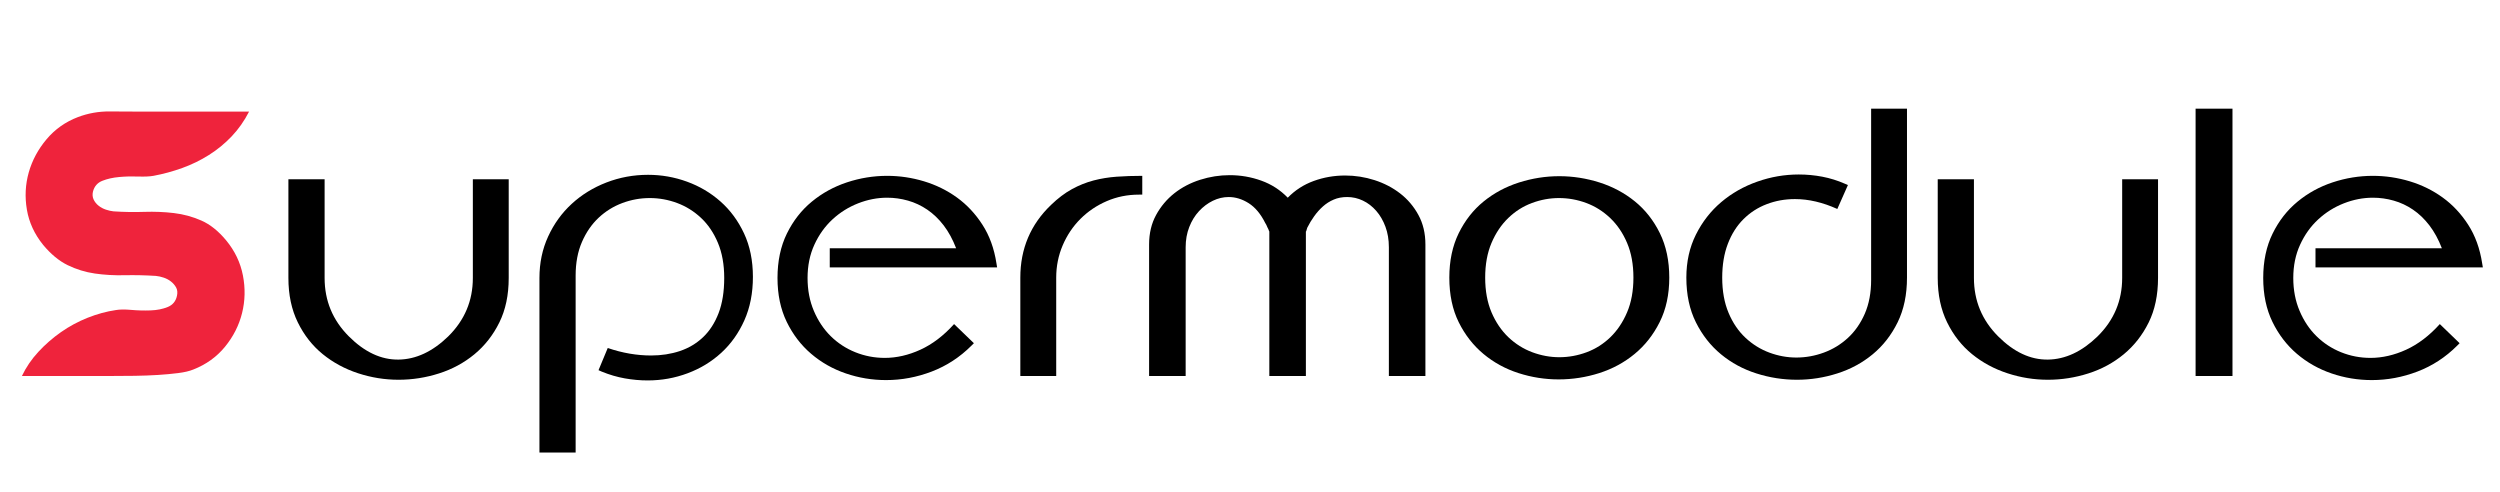
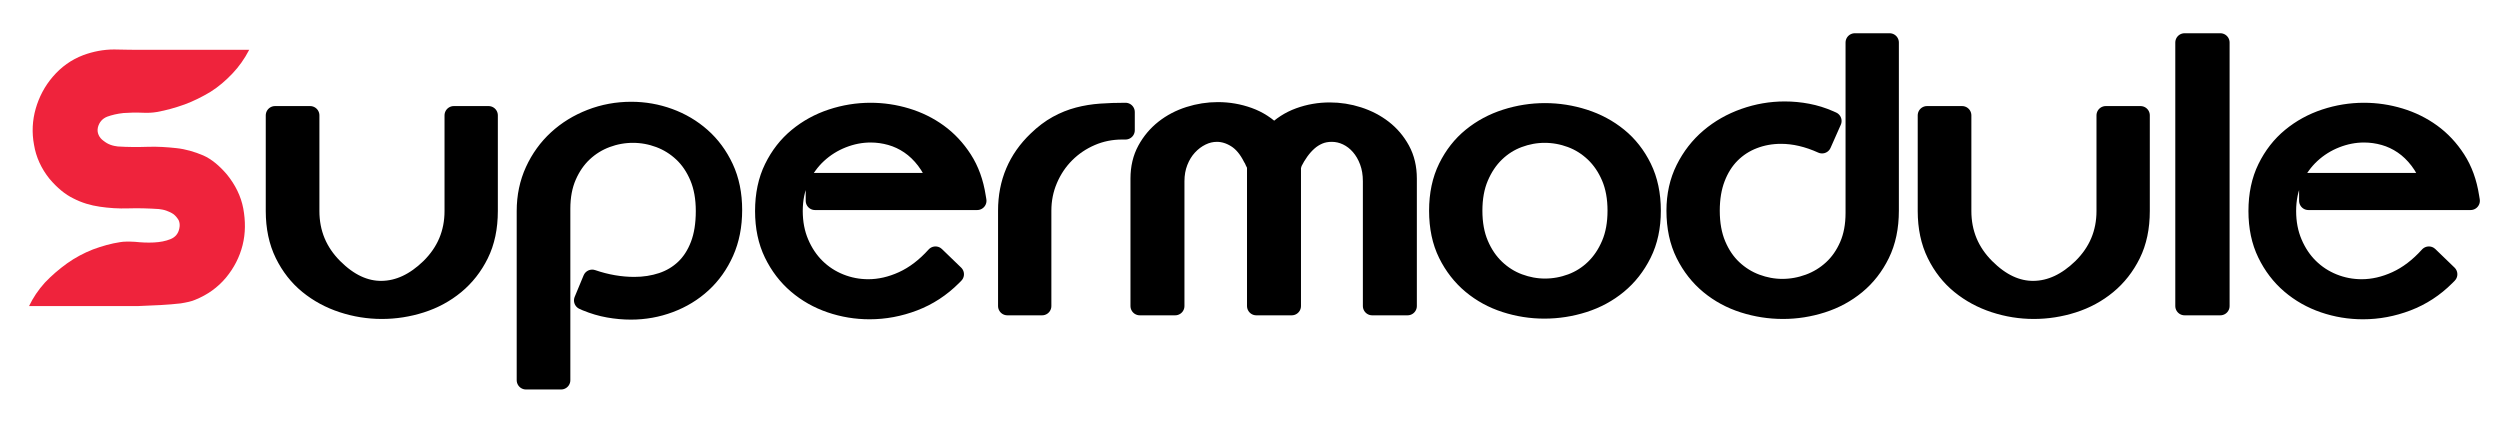
- <svg xmlns="http://www.w3.org/2000/svg" xmlns:ns1="http://vectornator.io" height="100%" stroke-miterlimit="10" style="fill-rule:nonzero;clip-rule:evenodd;stroke-linecap:round;stroke-linejoin:round;" version="1.1" viewBox="0 0 122 24" width="100%" xml:space="preserve">
-   <defs />
-   <clipPath id="ArtboardFrame">
-     <rect height="24" width="122" x="0" y="0" />
-   </clipPath>
-   <g clip-path="url(#ArtboardFrame)" id="Layer-1" ns1:layerName="Layer 1">
-     <g opacity="1">
-       <clipPath id="ClipPath">
-         <path d="M-1.752 5.302L14.259 5.302L14.259 5.302L14.259 23.669L14.259 23.669L-1.752 23.669L-1.752 23.669L-1.752 5.302L-1.752 5.302Z" fill-rule="evenodd" />
-       </clipPath>
-       <g clip-path="url(#ClipPath)">
-         <path d="M1.07 18.348C1.27 17.926 1.537 17.534 1.87 17.173C2.203 16.812 2.573 16.49 2.978 16.206C3.384 15.923 3.817 15.69 4.278 15.506C4.74 15.323 5.198 15.198 5.654 15.131C5.842 15.098 6.092 15.095 6.404 15.123C6.715 15.151 7.029 15.159 7.345 15.148C7.662 15.137 7.943 15.081 8.187 14.981C8.431 14.881 8.581 14.698 8.637 14.431C8.67 14.276 8.656 14.142 8.595 14.031C8.534 13.92 8.451 13.823 8.345 13.739C8.24 13.656 8.12 13.592 7.987 13.548C7.854 13.503 7.726 13.476 7.604 13.464C7.081 13.431 6.57 13.42 6.07 13.431C5.57 13.442 5.09 13.415 4.628 13.348C4.167 13.281 3.726 13.145 3.303 12.94C2.881 12.734 2.481 12.403 2.103 11.948C1.681 11.425 1.417 10.853 1.312 10.231C1.206 9.609 1.237 9.003 1.403 8.414C1.57 7.825 1.859 7.286 2.27 6.798C2.681 6.309 3.192 5.947 3.803 5.714C4.303 5.525 4.82 5.434 5.354 5.439C5.887 5.445 6.42 5.447 6.954 5.447L12.154 5.447C11.921 5.903 11.637 6.306 11.304 6.656C10.97 7.006 10.601 7.309 10.195 7.564C9.79 7.82 9.357 8.031 8.895 8.198C8.434 8.364 7.965 8.492 7.487 8.581C7.298 8.614 7.048 8.625 6.737 8.614C6.426 8.603 6.117 8.611 5.812 8.639C5.506 8.667 5.234 8.728 4.995 8.823C4.756 8.917 4.604 9.092 4.537 9.348C4.503 9.492 4.515 9.623 4.57 9.739C4.626 9.856 4.706 9.956 4.812 10.039C4.917 10.123 5.037 10.187 5.17 10.231C5.304 10.275 5.426 10.303 5.537 10.314C6.048 10.348 6.551 10.356 7.045 10.339C7.54 10.323 8.02 10.342 8.487 10.398C8.954 10.453 9.401 10.575 9.829 10.764C10.257 10.953 10.659 11.275 11.037 11.731C11.459 12.242 11.732 12.812 11.854 13.44C11.976 14.067 11.962 14.681 11.812 15.281C11.662 15.881 11.384 16.428 10.979 16.923C10.573 17.418 10.059 17.787 9.437 18.031C9.248 18.109 9.001 18.168 8.695 18.206C8.39 18.245 8.059 18.276 7.704 18.298C7.348 18.32 6.973 18.334 6.579 18.34C6.184 18.345 5.804 18.348 5.437 18.348L1.07 18.348Z" fill="#ef233c" fill-rule="evenodd" opacity="1" stroke="none" />
-       </g>
+ <svg xmlns="http://www.w3.org/2000/svg" width="100%" height="100%" viewBox="0 0 2560 440" version="1.1" xml:space="preserve" style="fill-rule:evenodd;clip-rule:evenodd;stroke-linejoin:round;stroke-miterlimit:2;">
+   <g transform="matrix(1,0,0,1,-354.356,-633.413)">
+     <g transform="matrix(339,0,0,339,349.877,943.409)">
+       <path d="M0.101,0.01C0.113,-0.015 0.129,-0.039 0.149,-0.061C0.169,-0.082 0.191,-0.101 0.216,-0.119C0.24,-0.136 0.266,-0.15 0.294,-0.161C0.321,-0.171 0.349,-0.179 0.376,-0.183C0.387,-0.185 0.402,-0.185 0.421,-0.184C0.44,-0.182 0.459,-0.181 0.478,-0.182C0.497,-0.183 0.513,-0.186 0.528,-0.192C0.543,-0.198 0.552,-0.209 0.555,-0.225C0.557,-0.234 0.556,-0.242 0.553,-0.249C0.549,-0.256 0.544,-0.262 0.538,-0.267C0.531,-0.272 0.524,-0.275 0.516,-0.278C0.508,-0.281 0.5,-0.282 0.493,-0.283C0.462,-0.285 0.431,-0.286 0.401,-0.285C0.371,-0.284 0.342,-0.286 0.315,-0.29C0.287,-0.294 0.26,-0.302 0.235,-0.315C0.21,-0.327 0.186,-0.347 0.163,-0.374C0.138,-0.405 0.122,-0.44 0.116,-0.477C0.109,-0.514 0.111,-0.551 0.121,-0.586C0.131,-0.621 0.148,-0.654 0.173,-0.683C0.198,-0.712 0.228,-0.734 0.265,-0.748C0.295,-0.759 0.326,-0.765 0.358,-0.765C0.39,-0.764 0.422,-0.764 0.454,-0.764L0.766,-0.764C0.752,-0.737 0.735,-0.713 0.715,-0.692C0.695,-0.671 0.673,-0.652 0.649,-0.637C0.624,-0.622 0.598,-0.609 0.571,-0.599C0.543,-0.589 0.515,-0.581 0.486,-0.576C0.475,-0.574 0.46,-0.573 0.441,-0.574C0.422,-0.575 0.404,-0.574 0.386,-0.573C0.367,-0.571 0.351,-0.567 0.337,-0.562C0.322,-0.556 0.313,-0.545 0.309,-0.53C0.307,-0.521 0.308,-0.514 0.311,-0.507C0.314,-0.5 0.319,-0.494 0.326,-0.489C0.332,-0.484 0.339,-0.48 0.347,-0.477C0.355,-0.474 0.362,-0.473 0.369,-0.472C0.4,-0.47 0.43,-0.47 0.46,-0.471C0.489,-0.472 0.518,-0.47 0.546,-0.467C0.574,-0.464 0.601,-0.456 0.627,-0.445C0.652,-0.434 0.676,-0.414 0.699,-0.387C0.724,-0.356 0.741,-0.322 0.748,-0.285C0.755,-0.247 0.755,-0.21 0.746,-0.174C0.737,-0.138 0.72,-0.105 0.696,-0.076C0.671,-0.046 0.64,-0.024 0.603,-0.009C0.592,-0.004 0.577,-0.001 0.559,0.002C0.54,0.004 0.52,0.006 0.499,0.007C0.478,0.008 0.455,0.009 0.432,0.01C0.408,0.01 0.385,0.01 0.363,0.01L0.101,0.01Z" style="fill:rgb(239,35,60);fill-rule:nonzero;" />
    </g>
-     <g opacity="1">
-       <g opacity="1">
-         <clipPath id="ClipPath_2">
-           <path d="M11.836 5.302L122.2 5.302L122.2 5.302L122.2 23.669L122.2 23.669L11.836 23.669L11.836 23.669L11.836 5.302L11.836 5.302Z" fill-rule="evenodd" />
-         </clipPath>
-         <g clip-path="url(#ClipPath_2)">
-           <path d="M24.825 8.748L24.825 13.565C24.825 14.398 24.672 15.123 24.366 15.74C24.061 16.357 23.655 16.873 23.15 17.29C22.644 17.707 22.069 18.018 21.424 18.223C20.78 18.429 20.122 18.532 19.449 18.532C18.777 18.532 18.119 18.426 17.474 18.215C16.83 18.004 16.255 17.693 15.749 17.282C15.244 16.871 14.838 16.354 14.533 15.732C14.227 15.109 14.074 14.387 14.074 13.565L14.074 8.748L14.908 8.748L15.008 8.748L15.841 8.748L15.841 13.565C15.841 14.676 16.235 15.626 17.024 16.415C17.791 17.182 18.599 17.559 19.449 17.548C20.299 17.537 21.108 17.16 21.875 16.415C22.674 15.626 23.075 14.676 23.075 13.565L23.075 8.748L23.908 8.748L23.991 8.748L24.825 8.748Z" fill="#000000" fill-rule="evenodd" opacity="1" stroke="none" />
-         </g>
-       </g>
-       <g opacity="1">
-         <clipPath id="ClipPath_3">
-           <path d="M11.836 5.302L122.2 5.302L122.2 5.302L122.2 23.669L122.2 23.669L11.836 23.669L11.836 23.669L11.836 5.302L11.836 5.302Z" fill-rule="evenodd" />
-         </clipPath>
-         <g clip-path="url(#ClipPath_3)">
-           <path d="M29.358 18.132L29.208 18.065L29.658 16.982C30.014 17.104 30.369 17.196 30.725 17.257C31.081 17.318 31.43 17.348 31.775 17.348C32.275 17.348 32.742 17.276 33.175 17.132C33.608 16.987 33.986 16.762 34.308 16.457C34.631 16.151 34.883 15.759 35.067 15.282C35.25 14.804 35.342 14.232 35.342 13.565C35.342 12.909 35.239 12.337 35.033 11.848C34.828 11.359 34.553 10.954 34.208 10.631C33.864 10.309 33.475 10.067 33.042 9.906C32.608 9.745 32.164 9.665 31.708 9.665C31.253 9.665 30.808 9.745 30.375 9.906C29.942 10.067 29.555 10.306 29.216 10.623C28.878 10.94 28.605 11.334 28.4 11.806C28.194 12.279 28.091 12.826 28.091 13.448L28.091 22.082L26.325 22.082L26.325 13.565C26.325 12.832 26.466 12.156 26.75 11.54C27.033 10.923 27.416 10.393 27.9 9.948C28.383 9.504 28.947 9.156 29.591 8.906C30.236 8.656 30.914 8.531 31.625 8.531C32.281 8.531 32.914 8.642 33.525 8.865C34.136 9.087 34.681 9.409 35.158 9.831C35.636 10.254 36.02 10.773 36.309 11.39C36.597 12.006 36.742 12.715 36.742 13.515C36.742 14.304 36.603 15.009 36.325 15.632C36.047 16.254 35.672 16.782 35.2 17.215C34.728 17.648 34.181 17.982 33.558 18.215C32.936 18.448 32.286 18.565 31.608 18.565C31.242 18.565 30.869 18.532 30.492 18.465C30.114 18.398 29.736 18.287 29.358 18.132Z" fill="#000000" fill-rule="evenodd" opacity="1" stroke="none" />
-         </g>
-       </g>
-       <g opacity="1">
-         <clipPath id="ClipPath_4">
-           <path d="M11.836 5.302L122.2 5.302L122.2 5.302L122.2 23.669L122.2 23.669L11.836 23.669L11.836 23.669L11.836 5.302L11.836 5.302Z" fill-rule="evenodd" />
-         </clipPath>
-         <g clip-path="url(#ClipPath_4)">
-           <path d="M40.492 13.048L40.492 12.115L46.659 12.115C46.492 11.681 46.289 11.309 46.051 10.998C45.812 10.687 45.545 10.431 45.251 10.231C44.956 10.031 44.642 9.884 44.309 9.79C43.975 9.695 43.637 9.648 43.292 9.648C42.814 9.648 42.342 9.74 41.875 9.923C41.409 10.106 40.992 10.367 40.625 10.706C40.259 11.045 39.964 11.456 39.742 11.94C39.52 12.423 39.409 12.965 39.409 13.565C39.409 14.154 39.511 14.69 39.717 15.173C39.923 15.657 40.198 16.068 40.542 16.407C40.886 16.745 41.286 17.007 41.742 17.19C42.198 17.373 42.675 17.465 43.175 17.465C43.753 17.465 44.334 17.332 44.917 17.065C45.501 16.798 46.048 16.382 46.559 15.815L47.526 16.748L47.409 16.865C46.842 17.432 46.195 17.854 45.467 18.132C44.739 18.41 43.998 18.548 43.242 18.548C42.564 18.548 41.909 18.44 41.275 18.223C40.642 18.007 40.078 17.687 39.584 17.265C39.089 16.843 38.692 16.323 38.392 15.707C38.092 15.09 37.942 14.376 37.942 13.565C37.942 12.743 38.095 12.02 38.4 11.398C38.706 10.776 39.111 10.256 39.617 9.84C40.123 9.423 40.695 9.109 41.334 8.898C41.973 8.687 42.626 8.581 43.292 8.581C43.903 8.581 44.503 8.67 45.092 8.848C45.681 9.026 46.217 9.29 46.701 9.64C47.184 9.99 47.598 10.431 47.942 10.965C48.287 11.498 48.515 12.126 48.626 12.848L48.659 13.048L40.492 13.048Z" fill="#000000" fill-rule="evenodd" opacity="1" stroke="none" />
-         </g>
-       </g>
-       <g opacity="1">
-         <clipPath id="ClipPath_5">
-           <path d="M11.836 5.302L122.2 5.302L122.2 5.302L122.2 23.669L122.2 23.669L11.836 23.669L11.836 23.669L11.836 5.302L11.836 5.302Z" fill-rule="evenodd" />
-         </clipPath>
-         <g clip-path="url(#ClipPath_5)">
-           <path d="M55.743 9.498L55.576 9.498C55.02 9.498 54.498 9.604 54.009 9.815C53.52 10.026 53.093 10.315 52.726 10.681C52.359 11.048 52.07 11.479 51.859 11.973C51.648 12.468 51.543 12.993 51.543 13.548L51.543 18.348L49.792 18.348L49.792 13.548C49.792 12.137 50.292 10.954 51.293 9.998C51.626 9.676 51.965 9.42 52.309 9.231C52.654 9.042 53.007 8.901 53.368 8.806C53.729 8.712 54.104 8.651 54.493 8.623C54.882 8.595 55.298 8.581 55.743 8.581L55.743 9.498Z" fill="#000000" fill-rule="evenodd" opacity="1" stroke="none" />
-         </g>
-       </g>
-       <g opacity="1">
-         <clipPath id="ClipPath_6">
-           <path d="M11.836 5.302L122.2 5.302L122.2 5.302L122.2 23.669L122.2 23.669L11.836 23.669L11.836 23.669L11.836 5.302L11.836 5.302Z" fill-rule="evenodd" />
-         </clipPath>
-         <g clip-path="url(#ClipPath_6)">
-           <path d="M69.56 18.348L67.777 18.348L67.777 12.065C67.777 11.698 67.721 11.365 67.61 11.065C67.499 10.765 67.349 10.506 67.16 10.29C66.971 10.073 66.754 9.906 66.51 9.79C66.266 9.673 66.01 9.615 65.743 9.615C65.499 9.615 65.279 9.656 65.085 9.74C64.891 9.823 64.715 9.934 64.56 10.073C64.404 10.212 64.263 10.37 64.135 10.548C64.007 10.726 63.893 10.915 63.793 11.115C63.771 11.181 63.754 11.237 63.743 11.281L63.727 11.298L63.727 11.315L63.727 18.348L61.943 18.348L61.943 11.298C61.932 11.276 61.926 11.265 61.926 11.265C61.904 11.198 61.882 11.148 61.86 11.115C61.837 11.059 61.815 11.009 61.793 10.965C61.771 10.92 61.754 10.893 61.743 10.881C61.521 10.437 61.251 10.115 60.935 9.915C60.618 9.715 60.293 9.615 59.96 9.615C59.693 9.615 59.435 9.676 59.185 9.798C58.935 9.92 58.71 10.09 58.51 10.306C58.31 10.523 58.151 10.781 58.035 11.081C57.918 11.381 57.86 11.709 57.86 12.065L57.86 18.348L56.076 18.348L56.076 11.931C56.076 11.387 56.19 10.906 56.418 10.49C56.646 10.073 56.943 9.72 57.309 9.431C57.676 9.142 58.096 8.923 58.568 8.773C59.04 8.623 59.521 8.548 60.01 8.548C60.543 8.548 61.057 8.637 61.551 8.815C62.046 8.992 62.476 9.27 62.843 9.648C63.199 9.281 63.621 9.009 64.11 8.831C64.599 8.653 65.11 8.565 65.643 8.565C66.132 8.565 66.61 8.64 67.077 8.79C67.543 8.94 67.96 9.156 68.327 9.44C68.693 9.723 68.991 10.073 69.218 10.49C69.446 10.906 69.56 11.387 69.56 11.931L69.56 18.348Z" fill="#000000" fill-rule="evenodd" opacity="1" stroke="none" />
-         </g>
-       </g>
-       <g opacity="1">
-         <clipPath id="ClipPath_7">
-           <path d="M11.836 5.302L122.2 5.302L122.2 5.302L122.2 23.669L122.2 23.669L11.836 23.669L11.836 23.669L11.836 5.302L11.836 5.302Z" fill-rule="evenodd" />
-         </clipPath>
-         <g clip-path="url(#ClipPath_7)">
-           <path d="M70.727 13.548C70.727 12.726 70.88 12.004 71.185 11.381C71.491 10.759 71.896 10.242 72.402 9.831C72.907 9.42 73.483 9.112 74.127 8.906C74.772 8.701 75.427 8.598 76.094 8.598C76.76 8.598 77.416 8.701 78.061 8.906C78.705 9.112 79.28 9.42 79.786 9.831C80.291 10.242 80.697 10.759 81.002 11.381C81.308 12.004 81.461 12.726 81.461 13.548C81.461 14.37 81.305 15.093 80.994 15.715C80.683 16.337 80.275 16.857 79.769 17.273C79.263 17.69 78.688 18.001 78.044 18.207C77.399 18.412 76.738 18.515 76.06 18.515C75.394 18.515 74.741 18.412 74.102 18.207C73.463 18.001 72.894 17.69 72.394 17.273C71.894 16.857 71.491 16.34 71.185 15.723C70.88 15.107 70.727 14.382 70.727 13.548ZM72.477 13.548C72.477 14.193 72.58 14.757 72.785 15.24C72.991 15.723 73.266 16.129 73.61 16.457C73.955 16.784 74.344 17.029 74.777 17.19C75.21 17.351 75.649 17.432 76.094 17.432C76.549 17.432 76.994 17.351 77.427 17.19C77.861 17.029 78.247 16.784 78.586 16.457C78.924 16.129 79.197 15.723 79.402 15.24C79.608 14.757 79.711 14.193 79.711 13.548C79.711 12.904 79.608 12.34 79.402 11.856C79.197 11.373 78.922 10.967 78.577 10.64C78.233 10.312 77.844 10.067 77.41 9.906C76.977 9.745 76.533 9.665 76.077 9.665C75.633 9.665 75.194 9.745 74.76 9.906C74.327 10.067 73.941 10.312 73.602 10.64C73.263 10.967 72.991 11.373 72.785 11.856C72.58 12.34 72.477 12.904 72.477 13.548Z" fill="#000000" fill-rule="evenodd" opacity="1" stroke="none" />
-         </g>
-       </g>
-       <g opacity="1">
-         <clipPath id="ClipPath_8">
-           <path d="M11.836 5.302L122.2 5.302L122.2 5.302L122.2 23.669L122.2 23.669L11.836 23.669L11.836 23.669L11.836 5.302L11.836 5.302Z" fill-rule="evenodd" />
-         </clipPath>
-         <g clip-path="url(#ClipPath_8)">
-           <path d="M89.661 10.198C88.95 9.876 88.261 9.715 87.594 9.715C87.105 9.715 86.644 9.798 86.211 9.965C85.778 10.131 85.4 10.376 85.078 10.698C84.755 11.02 84.502 11.42 84.319 11.898C84.136 12.376 84.044 12.926 84.044 13.548C84.044 14.204 84.147 14.776 84.353 15.265C84.558 15.754 84.833 16.159 85.178 16.482C85.522 16.804 85.911 17.046 86.344 17.207C86.778 17.368 87.216 17.448 87.661 17.448C88.117 17.448 88.564 17.368 89.003 17.207C89.442 17.046 89.833 16.807 90.178 16.49C90.522 16.173 90.797 15.779 91.003 15.307C91.208 14.834 91.311 14.287 91.311 13.665L91.311 5.081L93.061 5.081L93.061 13.548C93.061 14.382 92.909 15.109 92.603 15.732C92.297 16.354 91.892 16.873 91.386 17.29C90.881 17.707 90.306 18.018 89.661 18.223C89.017 18.429 88.361 18.532 87.694 18.532C87.016 18.532 86.355 18.429 85.711 18.223C85.066 18.018 84.491 17.707 83.986 17.29C83.48 16.873 83.072 16.354 82.761 15.732C82.45 15.109 82.294 14.382 82.294 13.548C82.294 12.77 82.45 12.07 82.761 11.448C83.072 10.826 83.483 10.298 83.994 9.865C84.505 9.431 85.091 9.098 85.753 8.865C86.414 8.631 87.089 8.515 87.778 8.515C88.167 8.515 88.55 8.551 88.928 8.623C89.305 8.695 89.672 8.809 90.028 8.965L90.178 9.031L89.661 10.198Z" fill="#000000" fill-rule="evenodd" opacity="1" stroke="none" />
-         </g>
-       </g>
-       <g opacity="1">
-         <clipPath id="ClipPath_9">
-           <path d="M11.836 5.302L122.2 5.302L122.2 5.302L122.2 23.669L122.2 23.669L11.836 23.669L11.836 23.669L11.836 5.302L11.836 5.302Z" fill-rule="evenodd" />
-         </clipPath>
-         <g clip-path="url(#ClipPath_9)">
-           <path d="M105.312 8.748L105.312 13.565C105.312 14.398 105.159 15.123 104.854 15.74C104.548 16.357 104.142 16.873 103.637 17.29C103.131 17.707 102.556 18.018 101.912 18.223C101.267 18.429 100.609 18.532 99.937 18.532C99.264 18.532 98.606 18.426 97.962 18.215C97.317 18.004 96.742 17.693 96.236 17.282C95.731 16.871 95.325 16.354 95.02 15.732C94.714 15.109 94.561 14.387 94.561 13.565L94.561 8.748L95.395 8.748L95.495 8.748L96.328 8.748L96.328 13.565C96.328 14.676 96.722 15.626 97.511 16.415C98.278 17.182 99.087 17.559 99.937 17.548C100.787 17.537 101.595 17.16 102.362 16.415C103.162 15.626 103.562 14.676 103.562 13.565L103.562 8.748L104.395 8.748L104.478 8.748L105.312 8.748Z" fill="#000000" fill-rule="evenodd" opacity="1" stroke="none" />
-         </g>
-       </g>
-       <g opacity="1">
-         <clipPath id="ClipPath_10">
-           <path d="M11.836 5.302L122.2 5.302L122.2 5.302L122.2 23.669L122.2 23.669L11.836 23.669L11.836 23.669L11.836 5.302L11.836 5.302Z" fill-rule="evenodd" />
-         </clipPath>
-         <g clip-path="url(#ClipPath_10)">
-           <path d="M108.945 18.348L107.145 18.348L107.145 5.081L108.945 5.081L108.945 18.348Z" fill="#000000" fill-rule="evenodd" opacity="1" stroke="none" />
-         </g>
-       </g>
-       <g opacity="1">
-         <clipPath id="ClipPath_11">
-           <path d="M11.836 5.302L122.2 5.302L122.2 5.302L122.2 23.669L122.2 23.669L11.836 23.669L11.836 23.669L11.836 5.302L11.836 5.302Z" fill-rule="evenodd" />
-         </clipPath>
-         <g clip-path="url(#ClipPath_11)">
-           <path d="M112.996 13.048L112.996 12.115L119.163 12.115C118.996 11.681 118.793 11.309 118.554 10.998C118.315 10.687 118.049 10.431 117.754 10.231C117.46 10.031 117.146 9.884 116.812 9.79C116.479 9.695 116.14 9.648 115.796 9.648C115.318 9.648 114.846 9.74 114.379 9.923C113.912 10.106 113.496 10.367 113.129 10.706C112.762 11.045 112.468 11.456 112.246 11.94C112.023 12.423 111.912 12.965 111.912 13.565C111.912 14.154 112.015 14.69 112.221 15.173C112.426 15.657 112.701 16.068 113.046 16.407C113.39 16.745 113.79 17.007 114.246 17.19C114.701 17.373 115.179 17.465 115.679 17.465C116.257 17.465 116.837 17.332 117.421 17.065C118.004 16.798 118.551 16.382 119.063 15.815L120.029 16.748L119.913 16.865C119.346 17.432 118.699 17.854 117.971 18.132C117.243 18.41 116.501 18.548 115.746 18.548C115.068 18.548 114.412 18.44 113.779 18.223C113.146 18.007 112.582 17.687 112.087 17.265C111.593 16.843 111.195 16.323 110.895 15.707C110.595 15.09 110.445 14.376 110.445 13.565C110.445 12.743 110.598 12.02 110.904 11.398C111.209 10.776 111.615 10.256 112.121 9.84C112.626 9.423 113.198 9.109 113.837 8.898C114.476 8.687 115.129 8.581 115.796 8.581C116.407 8.581 117.007 8.67 117.596 8.848C118.185 9.026 118.721 9.29 119.204 9.64C119.688 9.99 120.101 10.431 120.446 10.965C120.79 11.498 121.018 12.126 121.129 12.848L121.163 13.048L112.996 13.048Z" fill="#000000" fill-rule="evenodd" opacity="1" stroke="none" />
-         </g>
-       </g>
-     </g>
+     <path d="M854.648,751.535L854.648,849.506C854.648,866.456 851.541,881.202 845.326,893.745C839.111,906.288 830.862,916.797 820.579,925.272C810.296,933.747 798.6,940.075 785.492,944.256C772.384,948.437 758.994,950.528 745.321,950.528C731.648,950.528 718.257,948.381 705.149,944.087C692.041,939.793 680.346,933.465 670.063,925.103C659.78,916.741 651.531,906.232 645.316,893.576C639.101,880.92 635.993,866.23 635.993,849.506L635.993,751.535L671.927,751.535L671.927,849.506C671.927,872.106 679.95,891.429 695.996,907.475C711.59,923.069 728.032,930.753 745.321,930.527C762.61,930.301 779.051,922.617 794.645,907.475C810.917,891.429 819.053,872.106 819.053,849.506L819.053,751.535L854.648,751.535Z" style="fill-rule:nonzero;stroke:black;stroke-width:19px;" />
+     <path d="M954.653,942.392L951.602,941.036L960.755,919.001C967.987,921.487 975.219,923.351 982.451,924.594C989.683,925.837 996.802,926.459 1003.81,926.459C1013.98,926.459 1023.47,924.99 1032.28,922.052C1041.1,919.114 1048.78,914.537 1055.34,908.322C1061.89,902.107 1067.03,894.141 1070.76,884.423C1074.49,874.705 1076.35,863.066 1076.35,849.506C1076.35,836.172 1074.26,824.533 1070.08,814.589C1065.9,804.645 1060.31,796.396 1053.3,789.842C1046.3,783.288 1038.39,778.372 1029.57,775.095C1020.76,771.818 1011.72,770.18 1002.45,770.18C993.186,770.18 984.146,771.818 975.332,775.095C966.518,778.372 958.665,783.231 951.772,789.672C944.879,796.113 939.342,804.136 935.161,813.741C930.98,823.346 928.889,834.477 928.889,847.133L928.889,1022.74L892.955,1022.74L892.955,849.506C892.955,834.59 895.837,820.86 901.6,808.317C907.363,795.774 915.16,784.983 924.991,775.943C934.822,766.903 946.291,759.84 959.399,754.755C972.507,749.67 986.293,747.128 1000.76,747.128C1014.09,747.128 1026.97,749.388 1039.4,753.908C1051.83,758.428 1062.91,764.982 1072.62,773.57C1082.34,782.158 1090.14,792.723 1096.02,805.266C1101.89,817.809 1104.83,832.217 1104.83,848.489C1104.83,864.535 1102.01,878.886 1096.36,891.542C1090.7,904.198 1083.08,914.933 1073.47,923.747C1063.87,932.561 1052.74,939.341 1040.08,944.087C1027.42,948.833 1014.2,951.206 1000.42,951.206C992.96,951.206 985.389,950.528 977.705,949.172C970.021,947.816 962.337,945.556 954.653,942.392Z" style="fill-rule:nonzero;stroke:black;stroke-width:19px;" />
+     <path d="M1188.9,838.997L1188.9,820.013L1314.33,820.013C1310.94,811.199 1306.82,803.628 1301.96,797.3C1297.1,790.972 1291.68,785.774 1285.69,781.706C1279.7,777.638 1273.31,774.643 1266.53,772.722C1259.75,770.801 1252.86,769.841 1245.85,769.841C1236.14,769.841 1226.53,771.705 1217.04,775.434C1207.55,779.163 1199.07,784.474 1191.61,791.367C1184.16,798.26 1178.17,806.622 1173.65,816.453C1169.13,826.284 1166.87,837.302 1166.87,849.506C1166.87,861.484 1168.96,872.388 1173.14,882.219C1177.32,892.05 1182.91,900.412 1189.92,907.305C1196.92,914.198 1205.06,919.509 1214.33,923.238C1223.59,926.967 1233.31,928.832 1243.48,928.832C1255.23,928.832 1267.04,926.12 1278.91,920.696C1290.77,915.272 1301.9,906.797 1312.3,895.271L1331.96,914.255L1329.59,916.628C1318.06,928.154 1304.9,936.742 1290.09,942.392C1275.29,948.042 1260.2,950.867 1244.84,950.867C1231.05,950.867 1217.72,948.663 1204.84,944.256C1191.95,939.849 1180.48,933.352 1170.43,924.764C1160.37,916.176 1152.29,905.61 1146.19,893.067C1140.09,880.524 1137.04,866.004 1137.04,849.506C1137.04,832.782 1140.14,818.092 1146.36,805.436C1152.57,792.78 1160.82,782.214 1171.11,773.739C1181.39,765.264 1193.03,758.88 1206.02,754.586C1219.02,750.292 1232.29,748.145 1245.85,748.145C1258.28,748.145 1270.49,749.953 1282.47,753.569C1294.44,757.185 1305.35,762.552 1315.18,769.671C1325.01,776.79 1333.43,785.774 1340.43,796.622C1347.44,807.47 1352.07,820.239 1354.33,834.929L1355.01,838.997L1188.9,838.997Z" style="fill-rule:nonzero;stroke:black;stroke-width:19px;" />
+     <path d="M1506.88,766.79L1503.49,766.79C1492.19,766.79 1481.57,768.937 1471.63,773.231C1461.68,777.525 1452.98,783.401 1445.53,790.859C1438.07,798.317 1432.19,807.074 1427.9,817.131C1423.6,827.188 1421.46,837.867 1421.46,849.167L1421.46,946.799L1385.86,946.799L1385.86,849.167C1385.86,820.465 1396.03,796.396 1416.37,776.96C1423.15,770.406 1430.04,765.208 1437.05,761.366C1444.06,757.524 1451.23,754.642 1458.58,752.721C1465.92,750.8 1473.55,749.557 1481.46,748.992C1489.37,748.427 1497.84,748.145 1506.88,748.145L1506.88,766.79Z" style="fill-rule:nonzero;stroke:black;stroke-width:19px;" />
+     <path d="M1795.71,946.799L1759.44,946.799L1759.44,818.996C1759.44,811.538 1758.31,804.758 1756.05,798.656C1753.79,792.554 1750.74,787.299 1746.9,782.892C1743.05,778.485 1738.65,775.095 1733.67,772.722C1728.7,770.349 1723.51,769.163 1718.08,769.163C1713.11,769.163 1708.65,770.01 1704.69,771.705C1700.74,773.4 1697.18,775.66 1694.01,778.485C1690.85,781.31 1687.97,784.531 1685.37,788.147C1682.77,791.763 1680.45,795.605 1678.42,799.673C1677.97,801.029 1677.63,802.159 1677.4,803.063L1677.06,803.402L1677.06,946.799L1640.79,946.799L1640.79,803.402C1640.56,802.95 1640.45,802.724 1640.45,802.724C1640,801.368 1639.55,800.351 1639.09,799.673C1638.64,798.543 1638.19,797.526 1637.74,796.622C1637.29,795.718 1636.95,795.153 1636.72,794.927C1632.2,785.887 1626.72,779.333 1620.28,775.265C1613.84,771.197 1607.23,769.163 1600.45,769.163C1595.02,769.163 1589.77,770.406 1584.68,772.892C1579.6,775.378 1575.02,778.824 1570.95,783.231C1566.89,787.638 1563.67,792.893 1561.29,798.995C1558.92,805.097 1557.73,811.764 1557.73,818.996L1557.73,946.799L1521.46,946.799L1521.46,816.284C1521.46,805.21 1523.78,795.435 1528.41,786.96C1533.04,778.485 1539.09,771.31 1546.55,765.434C1554.01,759.558 1562.54,755.094 1572.14,752.043C1581.75,748.992 1591.52,747.467 1601.47,747.467C1612.31,747.467 1622.77,749.275 1632.82,752.891C1642.88,756.507 1651.64,762.157 1659.1,769.841C1666.33,762.383 1674.91,756.846 1684.86,753.23C1694.8,749.614 1705.2,747.806 1716.05,747.806C1725.99,747.806 1735.71,749.331 1745.2,752.382C1754.69,755.433 1763.17,759.84 1770.63,765.603C1778.08,771.366 1784.13,778.485 1788.76,786.96C1793.4,795.435 1795.71,805.21 1795.71,816.284L1795.71,946.799Z" style="fill-rule:nonzero;stroke:black;stroke-width:19px;" />
+     <path d="M1827.24,849.167C1827.24,832.443 1830.35,817.753 1836.56,805.097C1842.78,792.441 1851.03,781.932 1861.31,773.57C1871.59,765.208 1883.29,758.936 1896.39,754.755C1909.5,750.574 1922.84,748.484 1936.4,748.484C1949.96,748.484 1963.29,750.574 1976.4,754.755C1989.51,758.936 2001.2,765.208 2011.49,773.57C2021.77,781.932 2030.02,792.441 2036.23,805.097C2042.45,817.753 2045.56,832.443 2045.56,849.167C2045.56,865.891 2042.39,880.581 2036.06,893.237C2029.74,905.893 2021.43,916.458 2011.15,924.933C2000.86,933.408 1989.17,939.736 1976.06,943.917C1962.95,948.098 1949.51,950.189 1935.72,950.189C1922.16,950.189 1908.88,948.098 1895.89,943.917C1882.89,939.736 1871.31,933.408 1861.14,924.933C1850.97,916.458 1842.78,905.949 1836.56,893.406C1830.35,880.863 1827.24,866.117 1827.24,849.167ZM1862.83,849.167C1862.83,862.275 1864.92,873.744 1869.11,883.575C1873.29,893.406 1878.88,901.655 1885.89,908.322C1892.89,914.989 1900.8,919.961 1909.62,923.238C1918.43,926.515 1927.36,928.154 1936.4,928.154C1945.66,928.154 1954.7,926.515 1963.52,923.238C1972.33,919.961 1980.18,914.989 1987.08,908.322C1993.97,901.655 1999.51,893.406 2003.69,883.575C2007.87,873.744 2009.96,862.275 2009.96,849.167C2009.96,836.059 2007.87,824.589 2003.69,814.758C1999.51,804.927 1993.91,796.678 1986.91,790.011C1979.9,783.344 1971.99,778.372 1963.18,775.095C1954.36,771.818 1945.32,770.18 1936.06,770.18C1927.02,770.18 1918.09,771.818 1909.28,775.095C1900.46,778.372 1892.61,783.344 1885.72,790.011C1878.82,796.678 1873.29,804.927 1869.11,814.758C1864.92,824.589 1862.83,836.059 1862.83,849.167Z" style="fill-rule:nonzero;stroke:black;stroke-width:19px;" />
+     <path d="M2220.14,781.028C2205.68,774.474 2191.66,771.197 2178.1,771.197C2168.16,771.197 2158.78,772.892 2149.97,776.282C2141.15,779.672 2133.47,784.644 2126.91,791.198C2120.36,797.752 2115.22,805.888 2111.49,815.606C2107.76,825.324 2105.9,836.511 2105.9,849.167C2105.9,862.501 2107.99,874.14 2112.17,884.084C2116.35,894.028 2121.94,902.277 2128.95,908.831C2135.95,915.385 2143.87,920.3 2152.68,923.577C2161.49,926.854 2170.42,928.493 2179.46,928.493C2188.73,928.493 2197.82,926.854 2206.75,923.577C2215.68,920.3 2223.64,915.441 2230.65,909C2237.66,902.559 2243.25,894.536 2247.43,884.931C2251.61,875.326 2253.7,864.196 2253.7,851.54L2253.7,676.955L2289.3,676.955L2289.3,849.167C2289.3,866.117 2286.19,880.92 2279.97,893.576C2273.76,906.232 2265.51,916.797 2255.23,925.272C2244.94,933.747 2233.25,940.075 2220.14,944.256C2207.03,948.437 2193.7,950.528 2180.14,950.528C2166.35,950.528 2152.91,948.437 2139.8,944.256C2126.69,940.075 2114.99,933.747 2104.71,925.272C2094.43,916.797 2086.12,906.232 2079.79,893.576C2073.47,880.92 2070.3,866.117 2070.3,849.167C2070.3,833.347 2073.47,819.109 2079.79,806.453C2086.12,793.797 2094.48,783.062 2104.88,774.248C2115.28,765.434 2127.2,758.654 2140.64,753.908C2154.09,749.162 2167.82,746.789 2181.83,746.789C2189.74,746.789 2197.54,747.523 2205.22,748.992C2212.91,750.461 2220.37,752.778 2227.6,755.942L2230.65,757.298L2220.14,781.028Z" style="fill-rule:nonzero;stroke:black;stroke-width:19px;" />
+     <path d="M2546.26,751.535L2546.26,849.506C2546.26,866.456 2543.15,881.202 2536.94,893.745C2530.72,906.288 2522.47,916.797 2512.19,925.272C2501.91,933.747 2490.21,940.075 2477.1,944.256C2463.99,948.437 2450.6,950.528 2436.93,950.528C2423.26,950.528 2409.87,948.381 2396.76,944.087C2383.65,939.793 2371.96,933.465 2361.67,925.103C2351.39,916.741 2343.14,906.232 2336.93,893.576C2330.71,880.92 2327.6,866.23 2327.6,849.506L2327.6,751.535L2363.54,751.535L2363.54,849.506C2363.54,872.106 2371.56,891.429 2387.61,907.475C2403.2,923.069 2419.64,930.753 2436.93,930.527C2454.22,930.301 2470.66,922.617 2486.26,907.475C2502.53,891.429 2510.66,872.106 2510.66,849.506L2510.66,751.535L2546.26,751.535Z" style="fill-rule:nonzero;stroke:black;stroke-width:19px;" />
+     <rect x="2591.35" y="676.955" width="36.612" height="269.844" style="fill-rule:nonzero;stroke:black;stroke-width:19px;" />
+     <path d="M2718.13,838.997L2718.13,820.013L2843.56,820.013C2840.17,811.199 2836.05,803.628 2831.19,797.3C2826.33,790.972 2820.91,785.774 2814.92,781.706C2808.93,777.638 2802.54,774.643 2795.76,772.722C2788.98,770.801 2782.09,769.841 2775.08,769.841C2765.37,769.841 2755.76,771.705 2746.27,775.434C2736.78,779.163 2728.3,784.474 2720.84,791.367C2713.39,798.26 2707.4,806.622 2702.88,816.453C2698.36,826.284 2696.1,837.302 2696.1,849.506C2696.1,861.484 2698.19,872.388 2702.37,882.219C2706.55,892.05 2712.14,900.412 2719.15,907.305C2726.15,914.198 2734.29,919.509 2743.56,923.238C2752.82,926.967 2762.54,928.832 2772.71,928.832C2784.46,928.832 2796.27,926.12 2808.14,920.696C2820,915.272 2831.13,906.797 2841.53,895.271L2861.19,914.255L2858.82,916.628C2847.29,928.154 2834.13,936.742 2819.32,942.392C2804.52,948.042 2789.43,950.867 2774.07,950.867C2760.28,950.867 2746.95,948.663 2734.06,944.256C2721.18,939.849 2709.71,933.352 2699.66,924.764C2689.6,916.176 2681.52,905.61 2675.42,893.067C2669.32,880.524 2666.26,866.004 2666.26,849.506C2666.26,832.782 2669.37,818.092 2675.59,805.436C2681.8,792.78 2690.05,782.214 2700.33,773.739C2710.62,765.264 2722.26,758.88 2735.25,754.586C2748.25,750.292 2761.52,748.145 2775.08,748.145C2787.51,748.145 2799.72,749.953 2811.7,753.569C2823.67,757.185 2834.58,762.552 2844.41,769.671C2854.24,776.79 2862.66,785.774 2869.66,796.622C2876.67,807.47 2881.3,820.239 2883.56,834.929L2884.24,838.997L2718.13,838.997Z" style="fill-rule:nonzero;stroke:black;stroke-width:19px;" />
  </g>
</svg>
